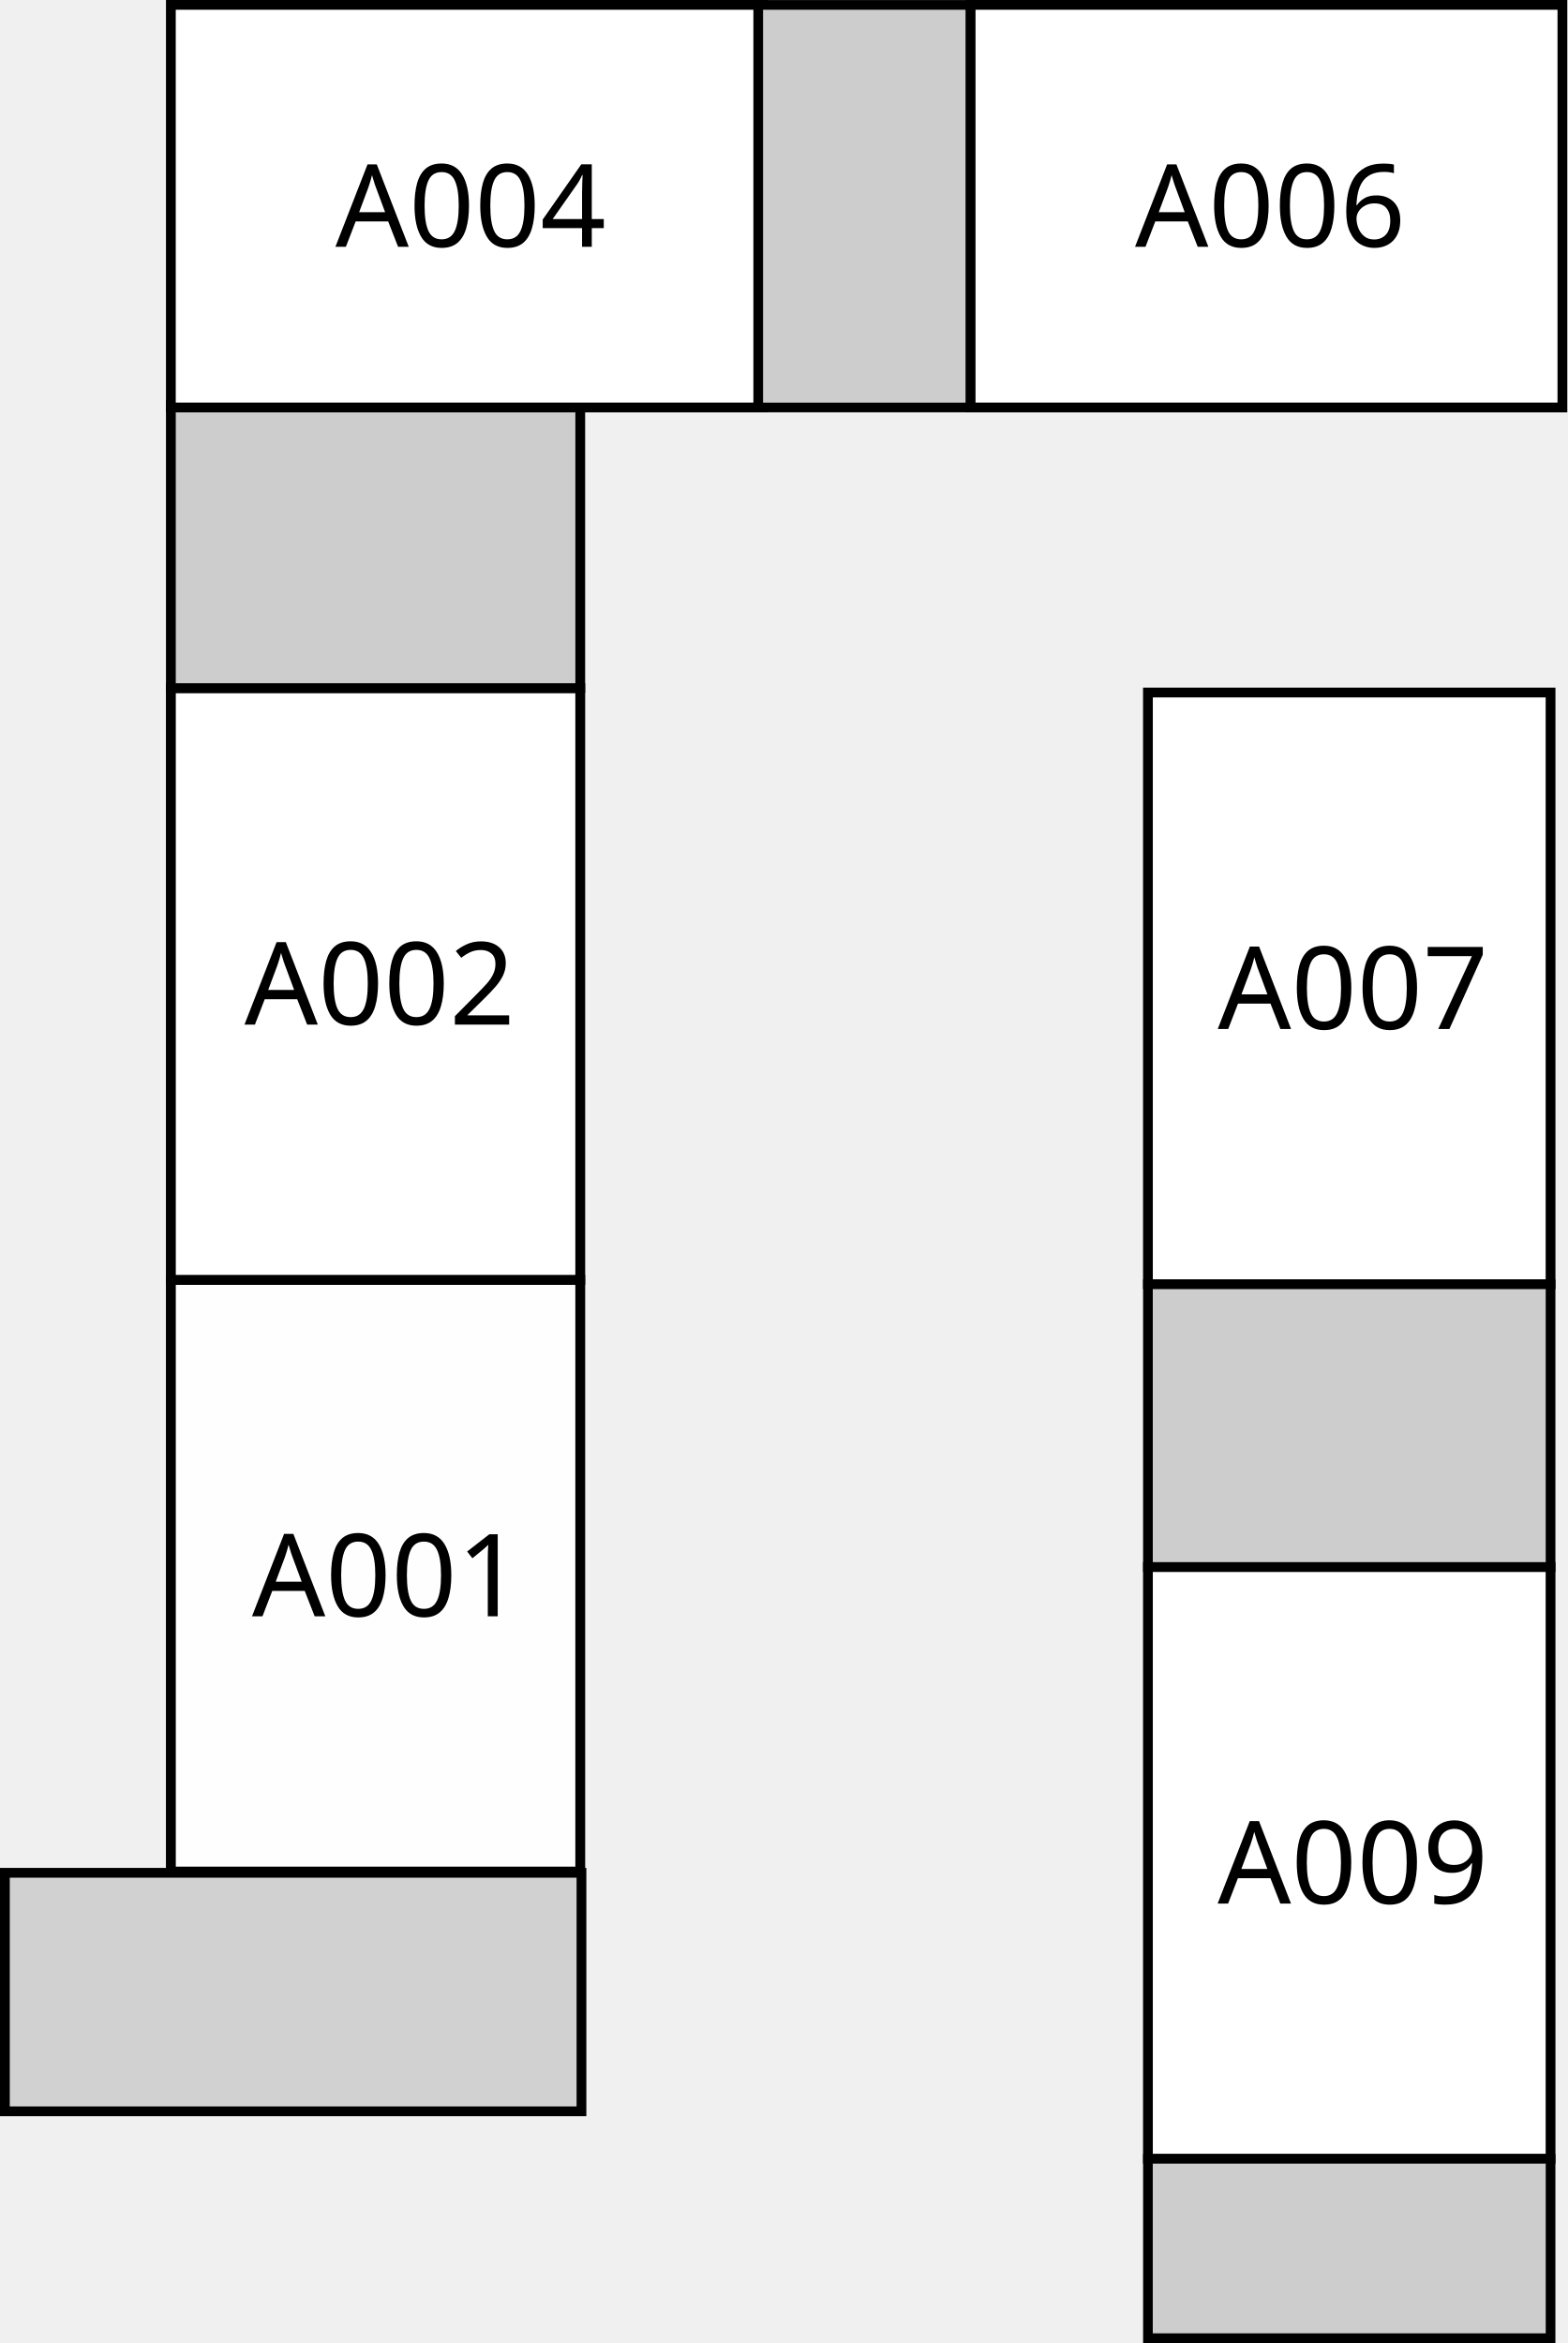
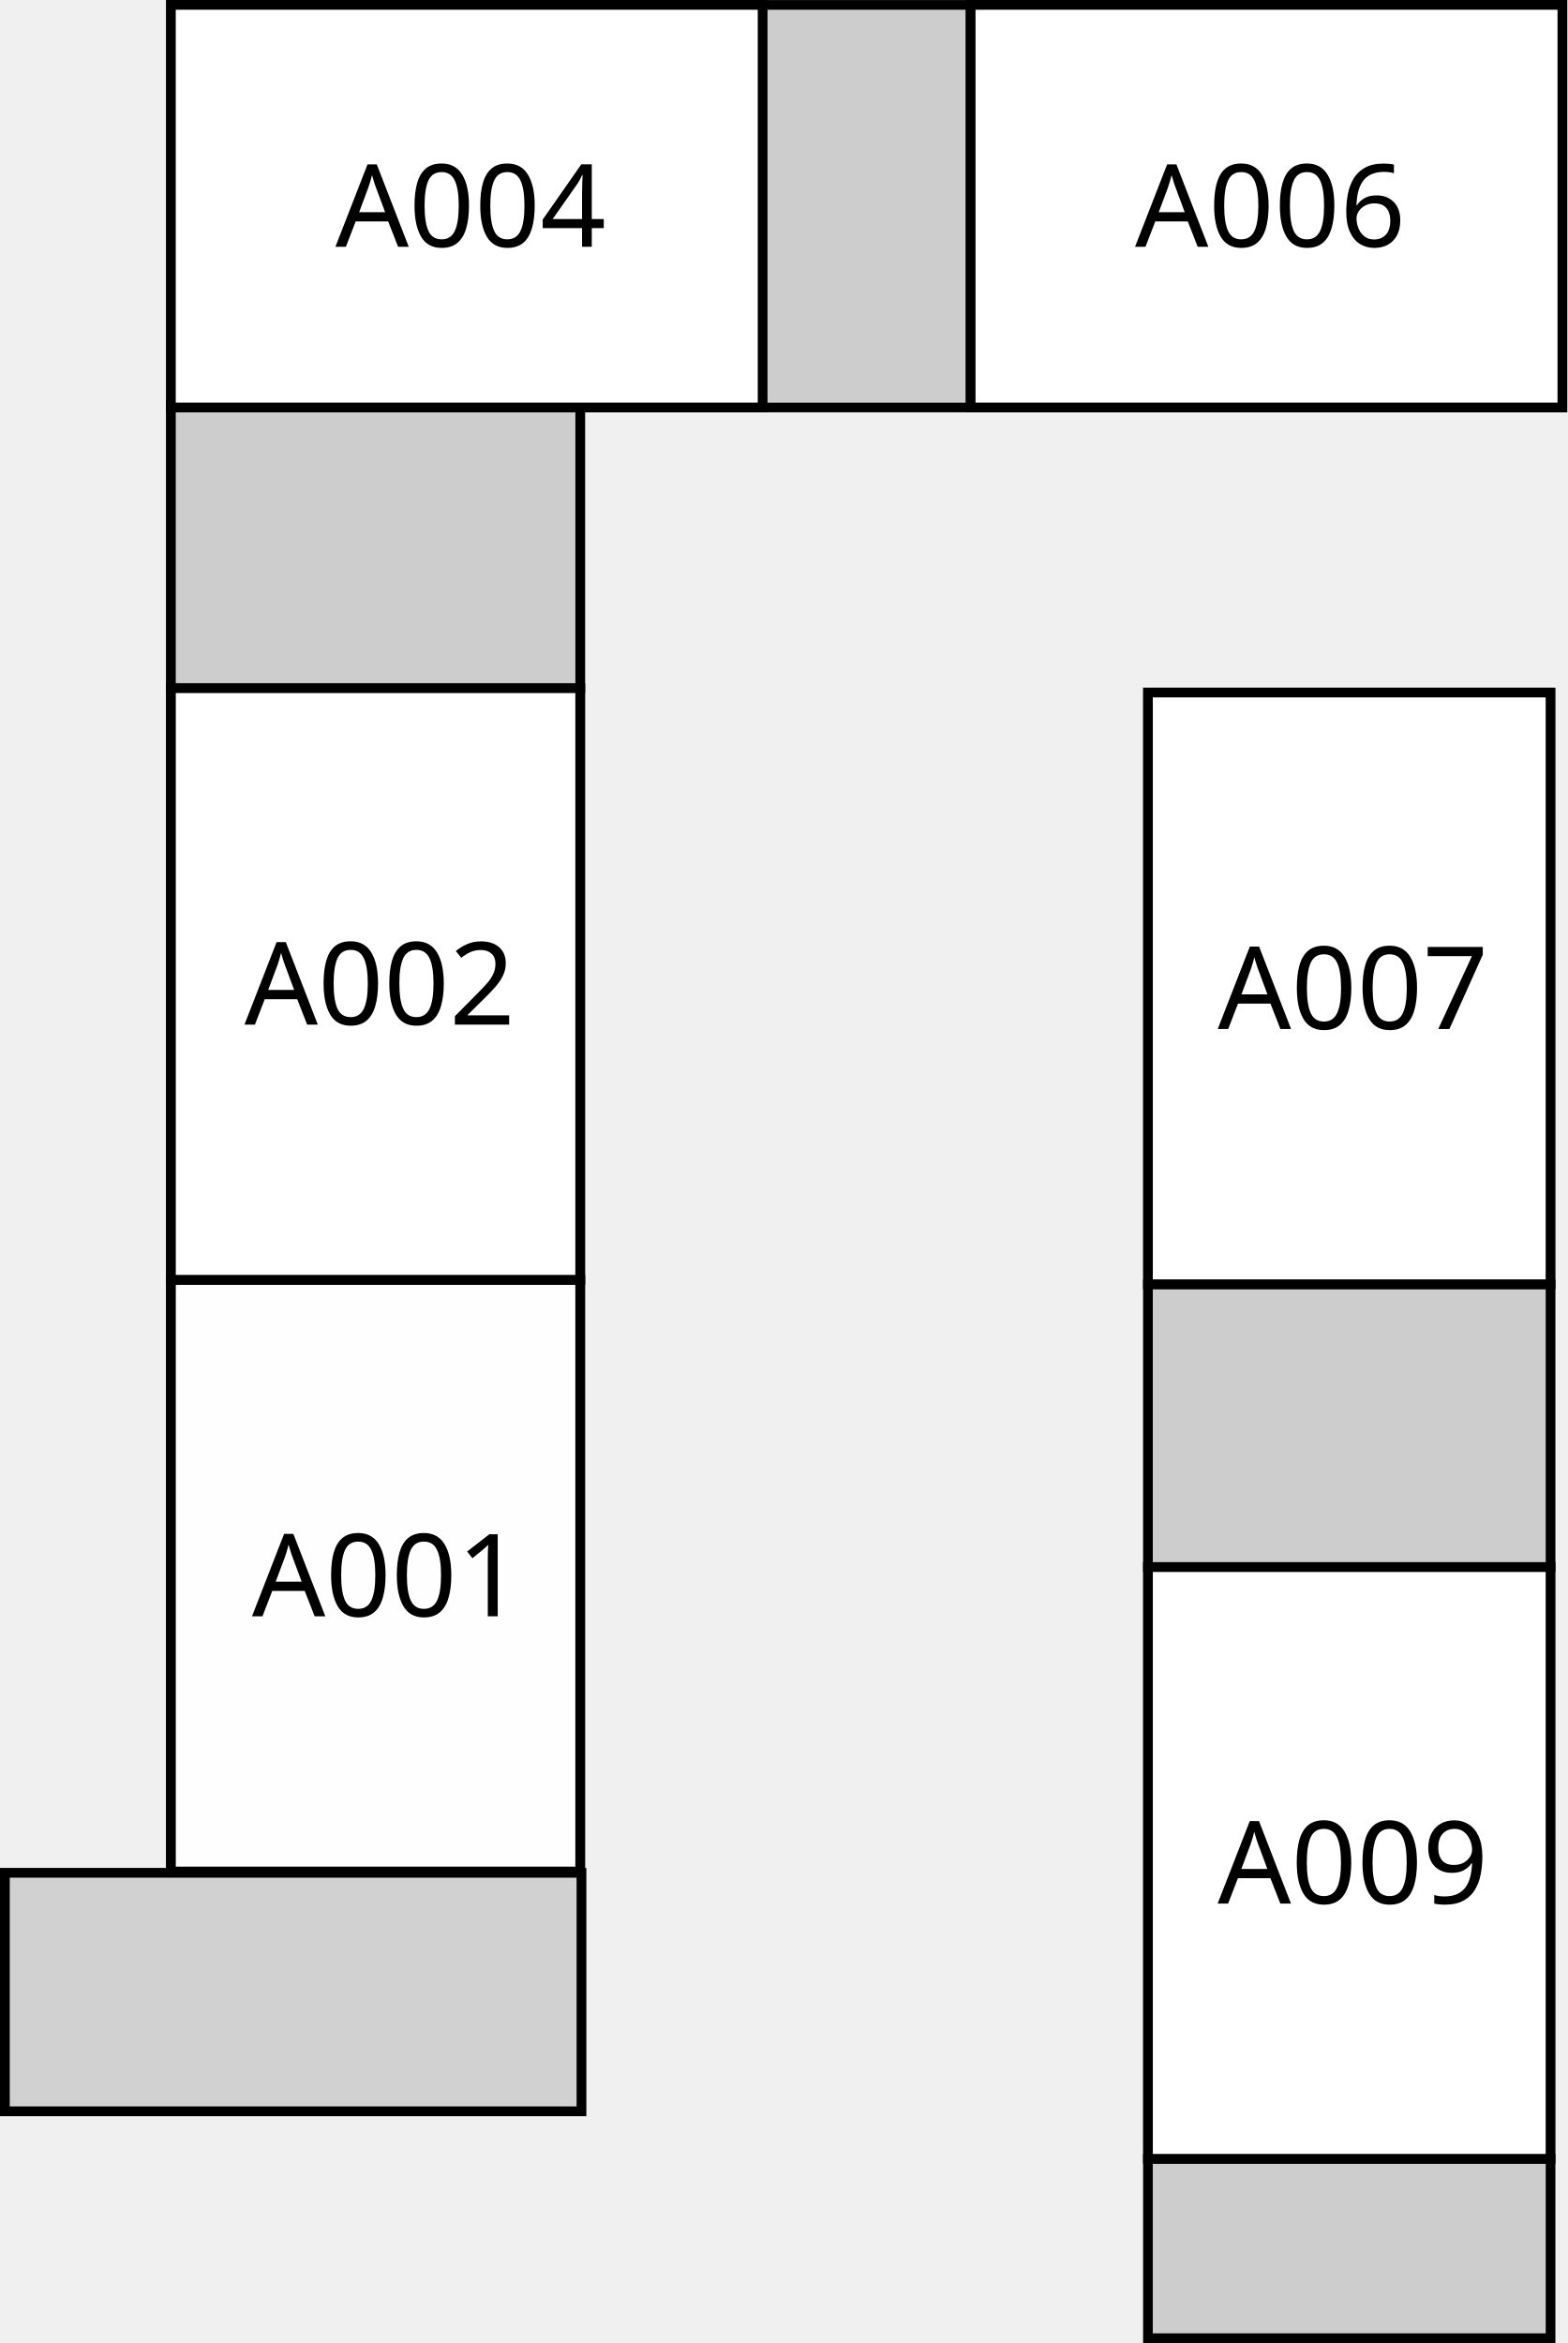
- <svg xmlns="http://www.w3.org/2000/svg" id="svg963" version="1.1" viewBox="2.7755576e-17 0 367.829 264.583" height="1000" width="668.893">
+ <svg xmlns="http://www.w3.org/2000/svg" width="668.893" height="1000" viewBox="2.7755576e-17 0 367.829 264.583" version="1.1" id="svg963">
  <defs id="defs957">
-     <marker style="overflow:visible" id="Arrow1Lstart" refX="0" refY="0" orient="auto">
-       <path transform="matrix(0.8,0,0,0.8,10,0)" style="fill-rule:evenodd;stroke:#000000;stroke-width:1pt" d="M 0,0 5,-5 -12.5,0 5,5 Z" id="path1690" />
+     <marker orient="auto" refY="0" refX="0" id="Arrow1Lstart" style="overflow:visible">
+       <path id="path1690" d="M 0,0 5,-5 -12.5,0 5,5 Z" style="fill-rule:evenodd;stroke:#000000;stroke-width:1pt" transform="matrix(0.8,0,0,0.8,10,0)" />
    </marker>
  </defs>
-   <g transform="translate(-12.0697,-5.246065)" id="layer1">
-     <rect y="302.133" x="13.216" height="55.981" width="135.319" id="rect1526" style="opacity:0.997;fill:#d1d1d1;fill-opacity:1;stroke:#000000;stroke-width:2.293;stroke-miterlimit:4;stroke-dasharray:none;stroke-opacity:1" />
-     <rect style="opacity:0.997;fill:#fefefe;fill-opacity:1;stroke:#000000;stroke-width:2.313;stroke-miterlimit:4;stroke-dasharray:none;stroke-opacity:1" id="rA001" width="96.08" height="138.882" x="52.172" y="162.964" />
-     <rect y="24.086" x="52.172" height="138.878" width="96.08" id="rA002" style="opacity:0.997;fill:#ffffff;fill-opacity:1;stroke:#000000;stroke-width:2.313;stroke-miterlimit:4;stroke-dasharray:none;stroke-opacity:1" />
-     <rect style="opacity:0.997;fill:#cdcdcd;stroke:#000000;stroke-width:2.293;stroke-miterlimit:4;stroke-dasharray:none;stroke-opacity:1" id="rect1526-3-6-7" width="96.08" height="66.38" x="52.172" y="-42.294" />
-     <rect transform="rotate(-90)" style="opacity:0.997;fill:#ffffff;fill-opacity:1;stroke:#000000;stroke-width:2.293;stroke-miterlimit:4;stroke-dasharray:none;stroke-opacity:1" id="rA004" width="94.493" height="138.882" x="41.777" y="52.172" />
-     <rect y="190.02" x="41.777" height="49.85" width="94.493" id="rect1526-3-6-5-3" style="opacity:0.997;fill:#cdcdcd;stroke:#000000;stroke-width:2.269;stroke-miterlimit:4;stroke-dasharray:none;stroke-opacity:1" transform="rotate(-90)" />
-     <rect y="239.87" x="41.777" height="138.882" width="94.493" id="rA006" style="opacity:0.997;fill:#ffffff;fill-opacity:1;stroke:#000000;stroke-width:2.293;stroke-miterlimit:4;stroke-dasharray:none;stroke-opacity:1" transform="rotate(-90)" />
-     <rect style="opacity:0.997;fill:#ffffff;fill-opacity:1;stroke:#000000;stroke-width:2.293;stroke-miterlimit:4;stroke-dasharray:none;stroke-opacity:1" id="rA007" width="94.493" height="138.882" x="281.481" y="25.12" />
-     <rect y="164.002" x="281.481" height="66.38" width="94.493" id="rect1526-3-6-7-1" style="opacity:0.997;fill:#cdcdcd;stroke:#000000;stroke-width:2.274;stroke-miterlimit:4;stroke-dasharray:none;stroke-opacity:1" />
-     <rect y="230.382" x="281.481" height="138.882" width="94.493" id="rA009" style="opacity:0.997;fill:#ffffff;fill-opacity:1;stroke:#000000;stroke-width:2.293;stroke-miterlimit:4;stroke-dasharray:none;stroke-opacity:1" />
-     <rect style="opacity:0.997;fill:#cdcdcd;stroke:#000000;stroke-width:2.266;stroke-miterlimit:4;stroke-dasharray:none;stroke-opacity:1" id="rect1526-3-6-7-1-7" width="94.493" height="42.094" x="281.481" y="369.264" />
-     <text id="text1962" y="241.933" x="71.215" style="font-style:normal;font-weight:normal;font-size:26.97px;line-height:1.25;font-family:sans-serif;letter-spacing:0px;word-spacing:0px;fill:#000000;fill-opacity:1;stroke:none;stroke-width:2.023" xml:space="preserve">
-       <tspan style="font-size:26.97px;stroke-width:2.023" y="241.933" x="71.215" id="tspan1960">A001</tspan>
-     </text>
-     <text xml:space="preserve" style="font-style:normal;font-weight:normal;font-size:26.97px;line-height:1.25;font-family:sans-serif;letter-spacing:0px;word-spacing:0px;fill:#000000;fill-opacity:1;stroke:none;stroke-width:2.023" x="69.45" y="103.053" id="text1962-0">
-       <tspan id="tspan1960-9" x="69.45" y="103.053" style="font-size:26.97px;stroke-width:2.023">A002</tspan>
-     </text>
-     <text xml:space="preserve" style="font-style:normal;font-weight:normal;font-size:26.97px;line-height:1.25;font-family:sans-serif;letter-spacing:0px;word-spacing:0px;fill:#000000;fill-opacity:1;stroke:none;stroke-width:2.023" x="90.792" y="-79.496" id="text1962-3">
-       <tspan id="tspan1960-6" x="90.792" y="-79.496" style="font-size:26.97px;stroke-width:2.023">A004</tspan>
-     </text>
-     <text xml:space="preserve" style="font-style:normal;font-weight:normal;font-size:26.97px;line-height:1.25;font-family:sans-serif;letter-spacing:0px;word-spacing:0px;fill:#000000;fill-opacity:1;stroke:none;stroke-width:2.023" x="278.457" y="-79.496" id="text1962-06">
-       <tspan id="tspan1960-2" x="278.457" y="-79.496" style="font-size:26.97px;stroke-width:2.023">A006</tspan>
-     </text>
-     <text xml:space="preserve" style="font-style:normal;font-weight:normal;font-size:26.97px;line-height:1.25;font-family:sans-serif;letter-spacing:0px;word-spacing:0px;fill:#000000;fill-opacity:1;stroke:none;stroke-width:2.023" x="297.866" y="104.089" id="text1962-6">
-       <tspan id="tspan1960-1" x="297.866" y="104.089" style="font-size:26.97px;stroke-width:2.023">A007</tspan>
-     </text>
-     <text xml:space="preserve" style="font-style:normal;font-weight:normal;font-size:26.97px;line-height:1.25;font-family:sans-serif;letter-spacing:0px;word-spacing:0px;fill:#000000;fill-opacity:1;stroke:none;stroke-width:2.023" x="297.846" y="309.351" id="text1962-8">
-       <tspan id="tspan1960-7" x="297.846" y="309.351" style="font-size:26.97px;stroke-width:2.023">A009</tspan>
-     </text>
+   <g id="layer1" transform="translate(-12.0697,-5.246065)">
+     <rect style="opacity:0.997;fill:#d1d1d1;fill-opacity:1;stroke:#000000;stroke-width:2.293;stroke-miterlimit:4;stroke-dasharray:none;stroke-opacity:1" id="rect1526" width="135.319" height="55.981" x="13.216" y="302.133" />
+     <rect y="-42.294" x="52.172" height="66.38" width="96.08" id="rect1526-3-6-7" style="opacity:0.997;fill:#cdcdcd;stroke:#000000;stroke-width:2.293;stroke-miterlimit:4;stroke-dasharray:none;stroke-opacity:1" />
+     <rect transform="rotate(-90)" style="opacity:0.997;fill:#cdcdcd;stroke:#000000;stroke-width:2.269;stroke-miterlimit:4;stroke-dasharray:none;stroke-opacity:1" id="rect1526-3-6-5-3" width="94.493" height="49.85" x="41.777" y="190.02" />
+     <rect style="opacity:0.997;fill:#cdcdcd;stroke:#000000;stroke-width:2.274;stroke-miterlimit:4;stroke-dasharray:none;stroke-opacity:1" id="rect1526-3-6-7-1" width="94.493" height="66.38" x="281.481" y="164.002" />
+     <rect y="369.264" x="281.481" height="42.094" width="94.493" id="rect1526-3-6-7-1-7" style="opacity:0.997;fill:#cdcdcd;stroke:#000000;stroke-width:2.266;stroke-miterlimit:4;stroke-dasharray:none;stroke-opacity:1" />
+     <g id="gA001">
+       <rect style="opacity:0.997;fill:#fefefe;fill-opacity:1;stroke:#000000;stroke-width:2.313;stroke-miterlimit:4;stroke-dasharray:none;stroke-opacity:1" id="rA001" width="96.08" height="138.882" x="52.172" y="162.964" />
+       <text id="text1962" y="241.933" x="71.215" style="font-style:normal;font-weight:normal;font-size:26.97px;line-height:1.25;font-family:sans-serif;letter-spacing:0px;word-spacing:0px;fill:#000000;fill-opacity:1;stroke:none;stroke-width:2.023" xml:space="preserve">
+         <tspan style="font-size:26.97px;stroke-width:2.023" y="241.933" x="71.215" id="tspan1960">A001</tspan>
+       </text>
+     </g>
+     <g id="gA002">
+       <rect y="24.086" x="52.172" height="138.878" width="96.08" id="rA002" style="opacity:0.997;fill:#ffffff;fill-opacity:1;stroke:#000000;stroke-width:2.313;stroke-miterlimit:4;stroke-dasharray:none;stroke-opacity:1" />
+       <text xml:space="preserve" style="font-style:normal;font-weight:normal;font-size:26.97px;line-height:1.25;font-family:sans-serif;letter-spacing:0px;word-spacing:0px;fill:#000000;fill-opacity:1;stroke:none;stroke-width:2.023" x="69.45" y="103.053" id="text1962-0">
+         <tspan id="tspan1960-9" x="69.45" y="103.053" style="font-size:26.97px;stroke-width:2.023">A002</tspan>
+       </text>
+     </g>
+     <g id="gA004">
+       <rect transform="rotate(-90)" style="opacity:0.997;fill:#ffffff;fill-opacity:1;stroke:#000000;stroke-width:2.293;stroke-miterlimit:4;stroke-dasharray:none;stroke-opacity:1" id="rA004" width="94.493" height="138.882" x="41.777" y="52.172" />
+       <text xml:space="preserve" style="font-style:normal;font-weight:normal;font-size:26.97px;line-height:1.25;font-family:sans-serif;letter-spacing:0px;word-spacing:0px;fill:#000000;fill-opacity:1;stroke:none;stroke-width:2.023" x="90.792" y="-79.496" id="text1962-3">
+         <tspan id="tspan1960-6" x="90.792" y="-79.496" style="font-size:26.97px;stroke-width:2.023">A004</tspan>
+       </text>
+     </g>
+     <g id="gA006">
+       <rect y="239.87" x="41.777" height="138.882" width="94.493" id="rA006" style="opacity:0.997;fill:#ffffff;fill-opacity:1;stroke:#000000;stroke-width:2.293;stroke-miterlimit:4;stroke-dasharray:none;stroke-opacity:1" transform="rotate(-90)" />
+       <text xml:space="preserve" style="font-style:normal;font-weight:normal;font-size:26.97px;line-height:1.25;font-family:sans-serif;letter-spacing:0px;word-spacing:0px;fill:#000000;fill-opacity:1;stroke:none;stroke-width:2.023" x="278.457" y="-79.496" id="text1962-06">
+         <tspan id="tspan1960-2" x="278.457" y="-79.496" style="font-size:26.97px;stroke-width:2.023">A006</tspan>
+       </text>
+     </g>
+     <g id="gA007">
+       <rect style="opacity:0.997;fill:#ffffff;fill-opacity:1;stroke:#000000;stroke-width:2.293;stroke-miterlimit:4;stroke-dasharray:none;stroke-opacity:1" id="rA007" width="94.493" height="138.882" x="281.481" y="25.12" />
+       <text xml:space="preserve" style="font-style:normal;font-weight:normal;font-size:26.97px;line-height:1.25;font-family:sans-serif;letter-spacing:0px;word-spacing:0px;fill:#000000;fill-opacity:1;stroke:none;stroke-width:2.023" x="297.866" y="104.089" id="text1962-6">
+         <tspan id="tspan1960-1" x="297.866" y="104.089" style="font-size:26.97px;stroke-width:2.023">A007</tspan>
+       </text>
+     </g>
+     <g id="gA009">
+       <rect y="230.382" x="281.481" height="138.882" width="94.493" id="rA009" style="opacity:0.997;fill:#ffffff;fill-opacity:1;stroke:#000000;stroke-width:2.293;stroke-miterlimit:4;stroke-dasharray:none;stroke-opacity:1" />
+       <text xml:space="preserve" style="font-style:normal;font-weight:normal;font-size:26.97px;line-height:1.25;font-family:sans-serif;letter-spacing:0px;word-spacing:0px;fill:#000000;fill-opacity:1;stroke:none;stroke-width:2.023" x="297.846" y="309.351" id="text1962-8">
+         <tspan id="tspan1960-7" x="297.846" y="309.351" style="font-size:26.97px;stroke-width:2.023">A009</tspan>
+       </text>
+     </g>
  </g>
</svg>
